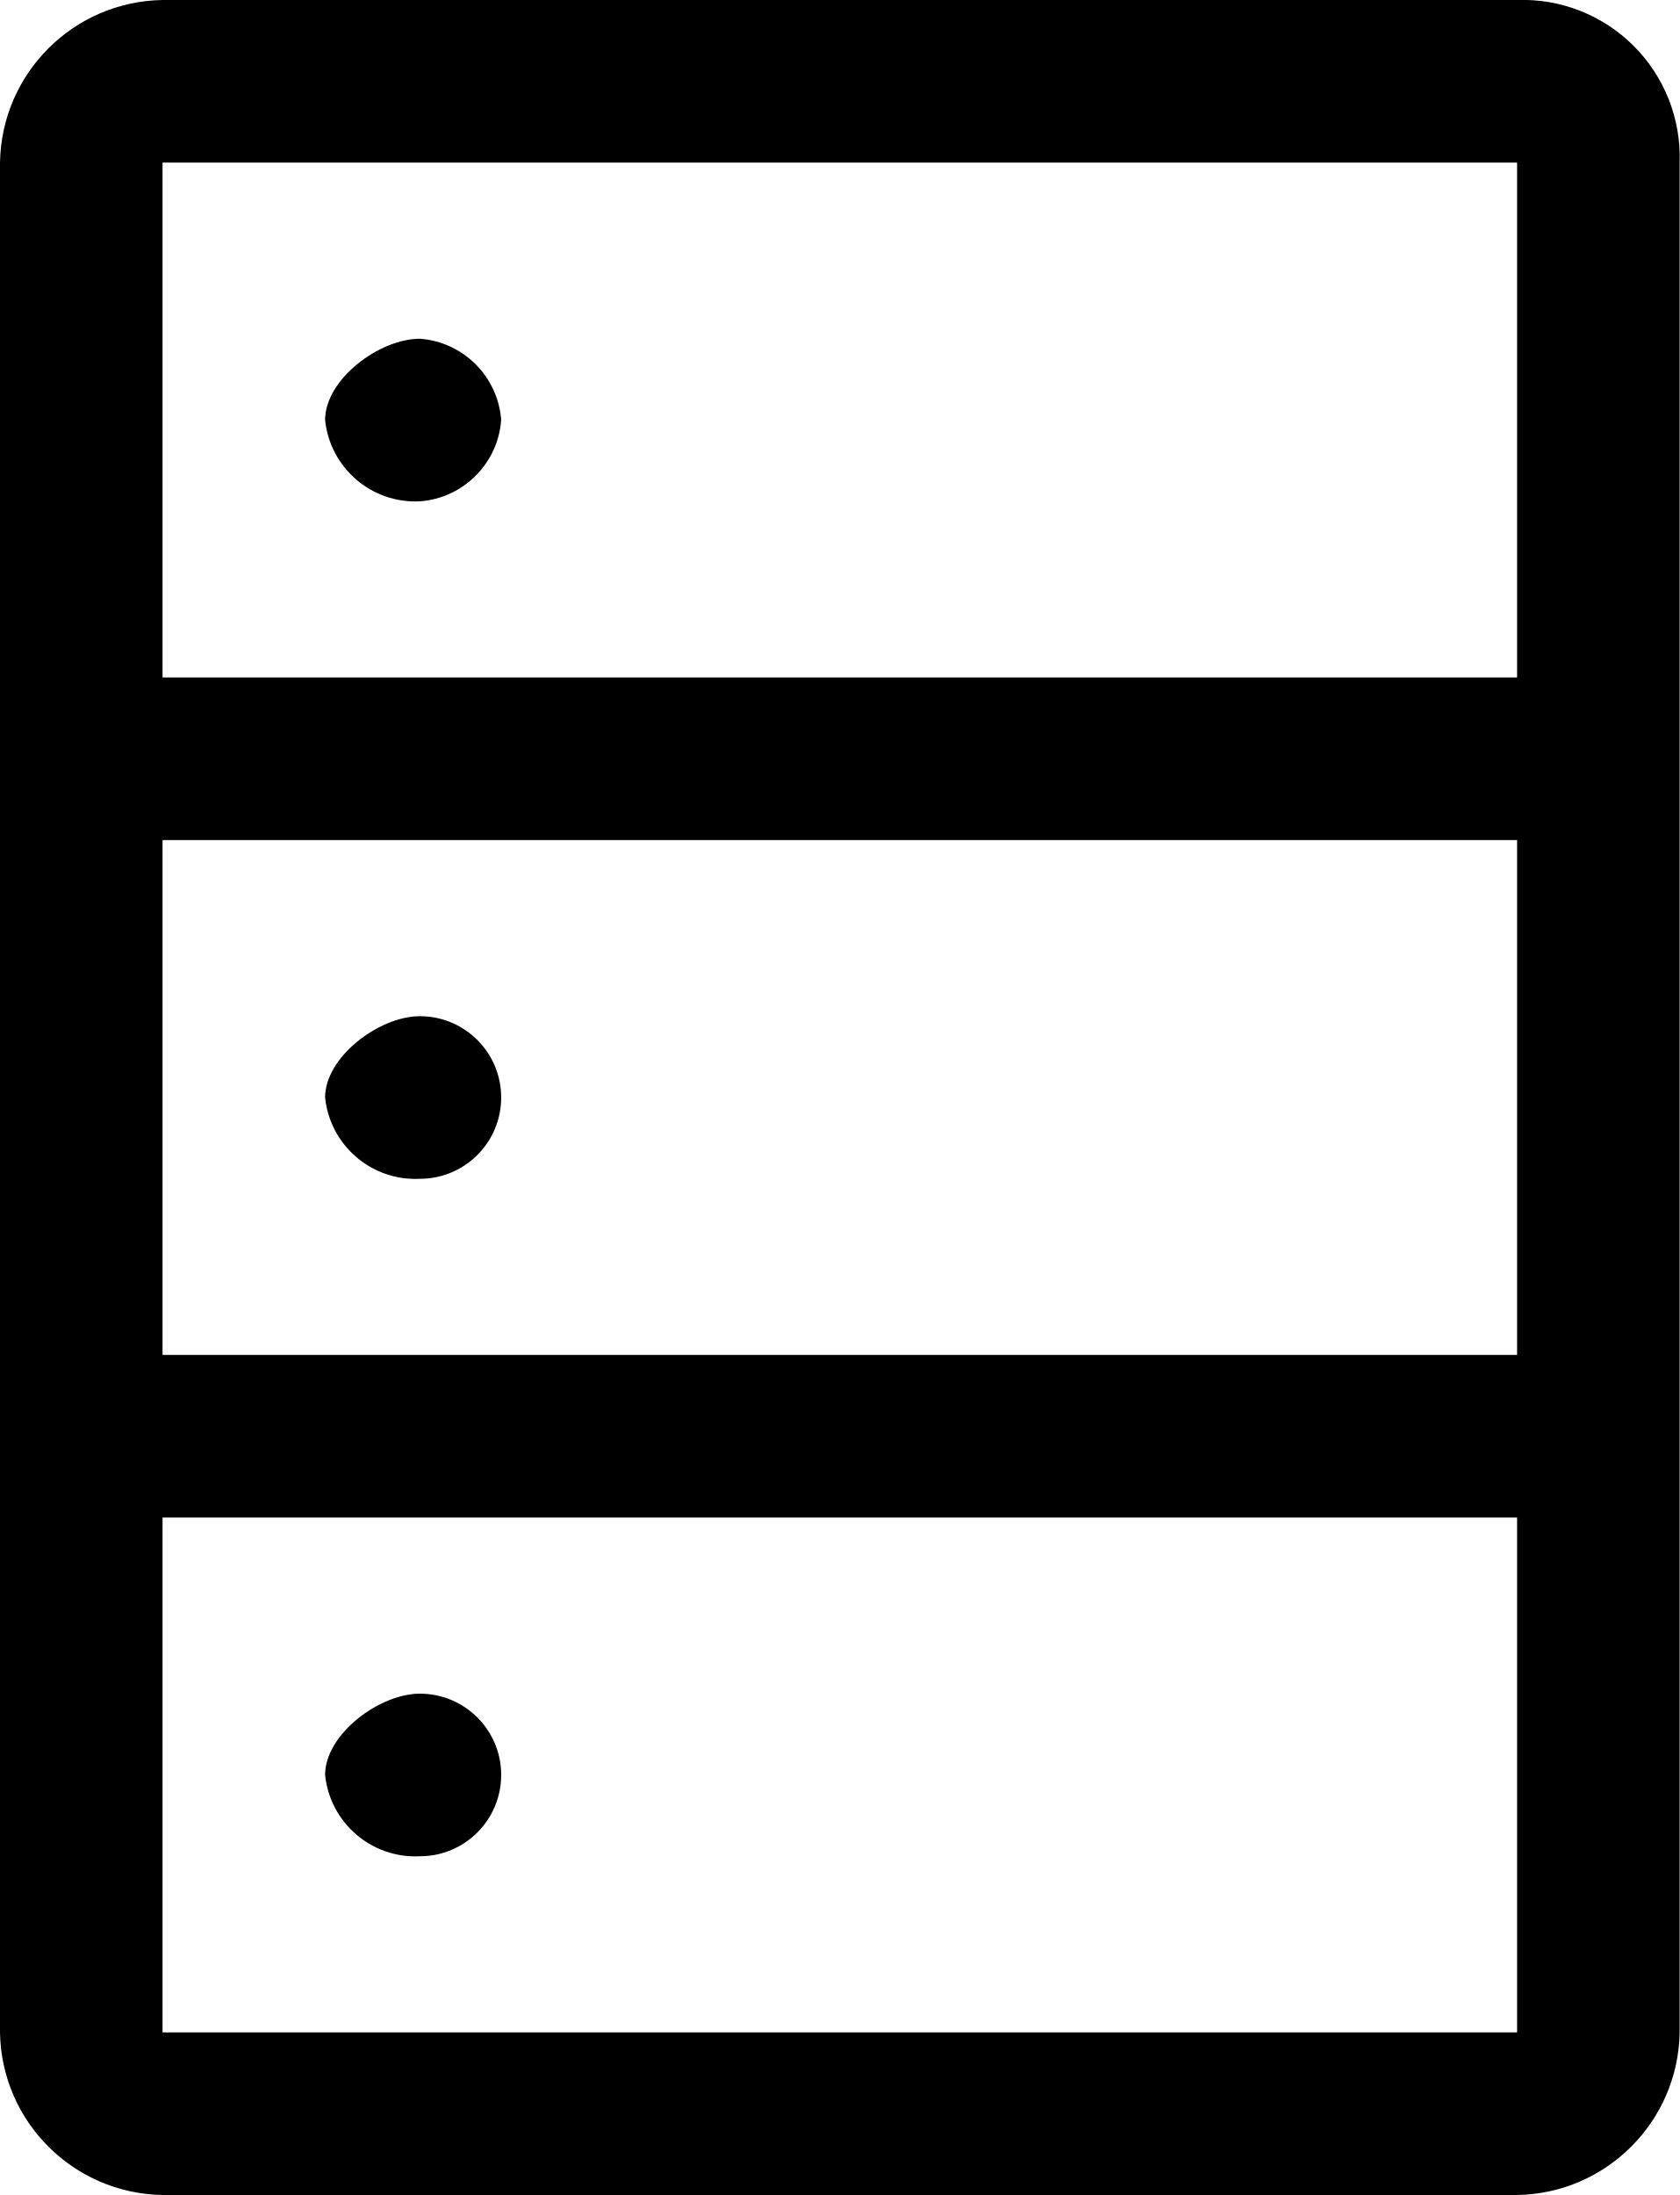
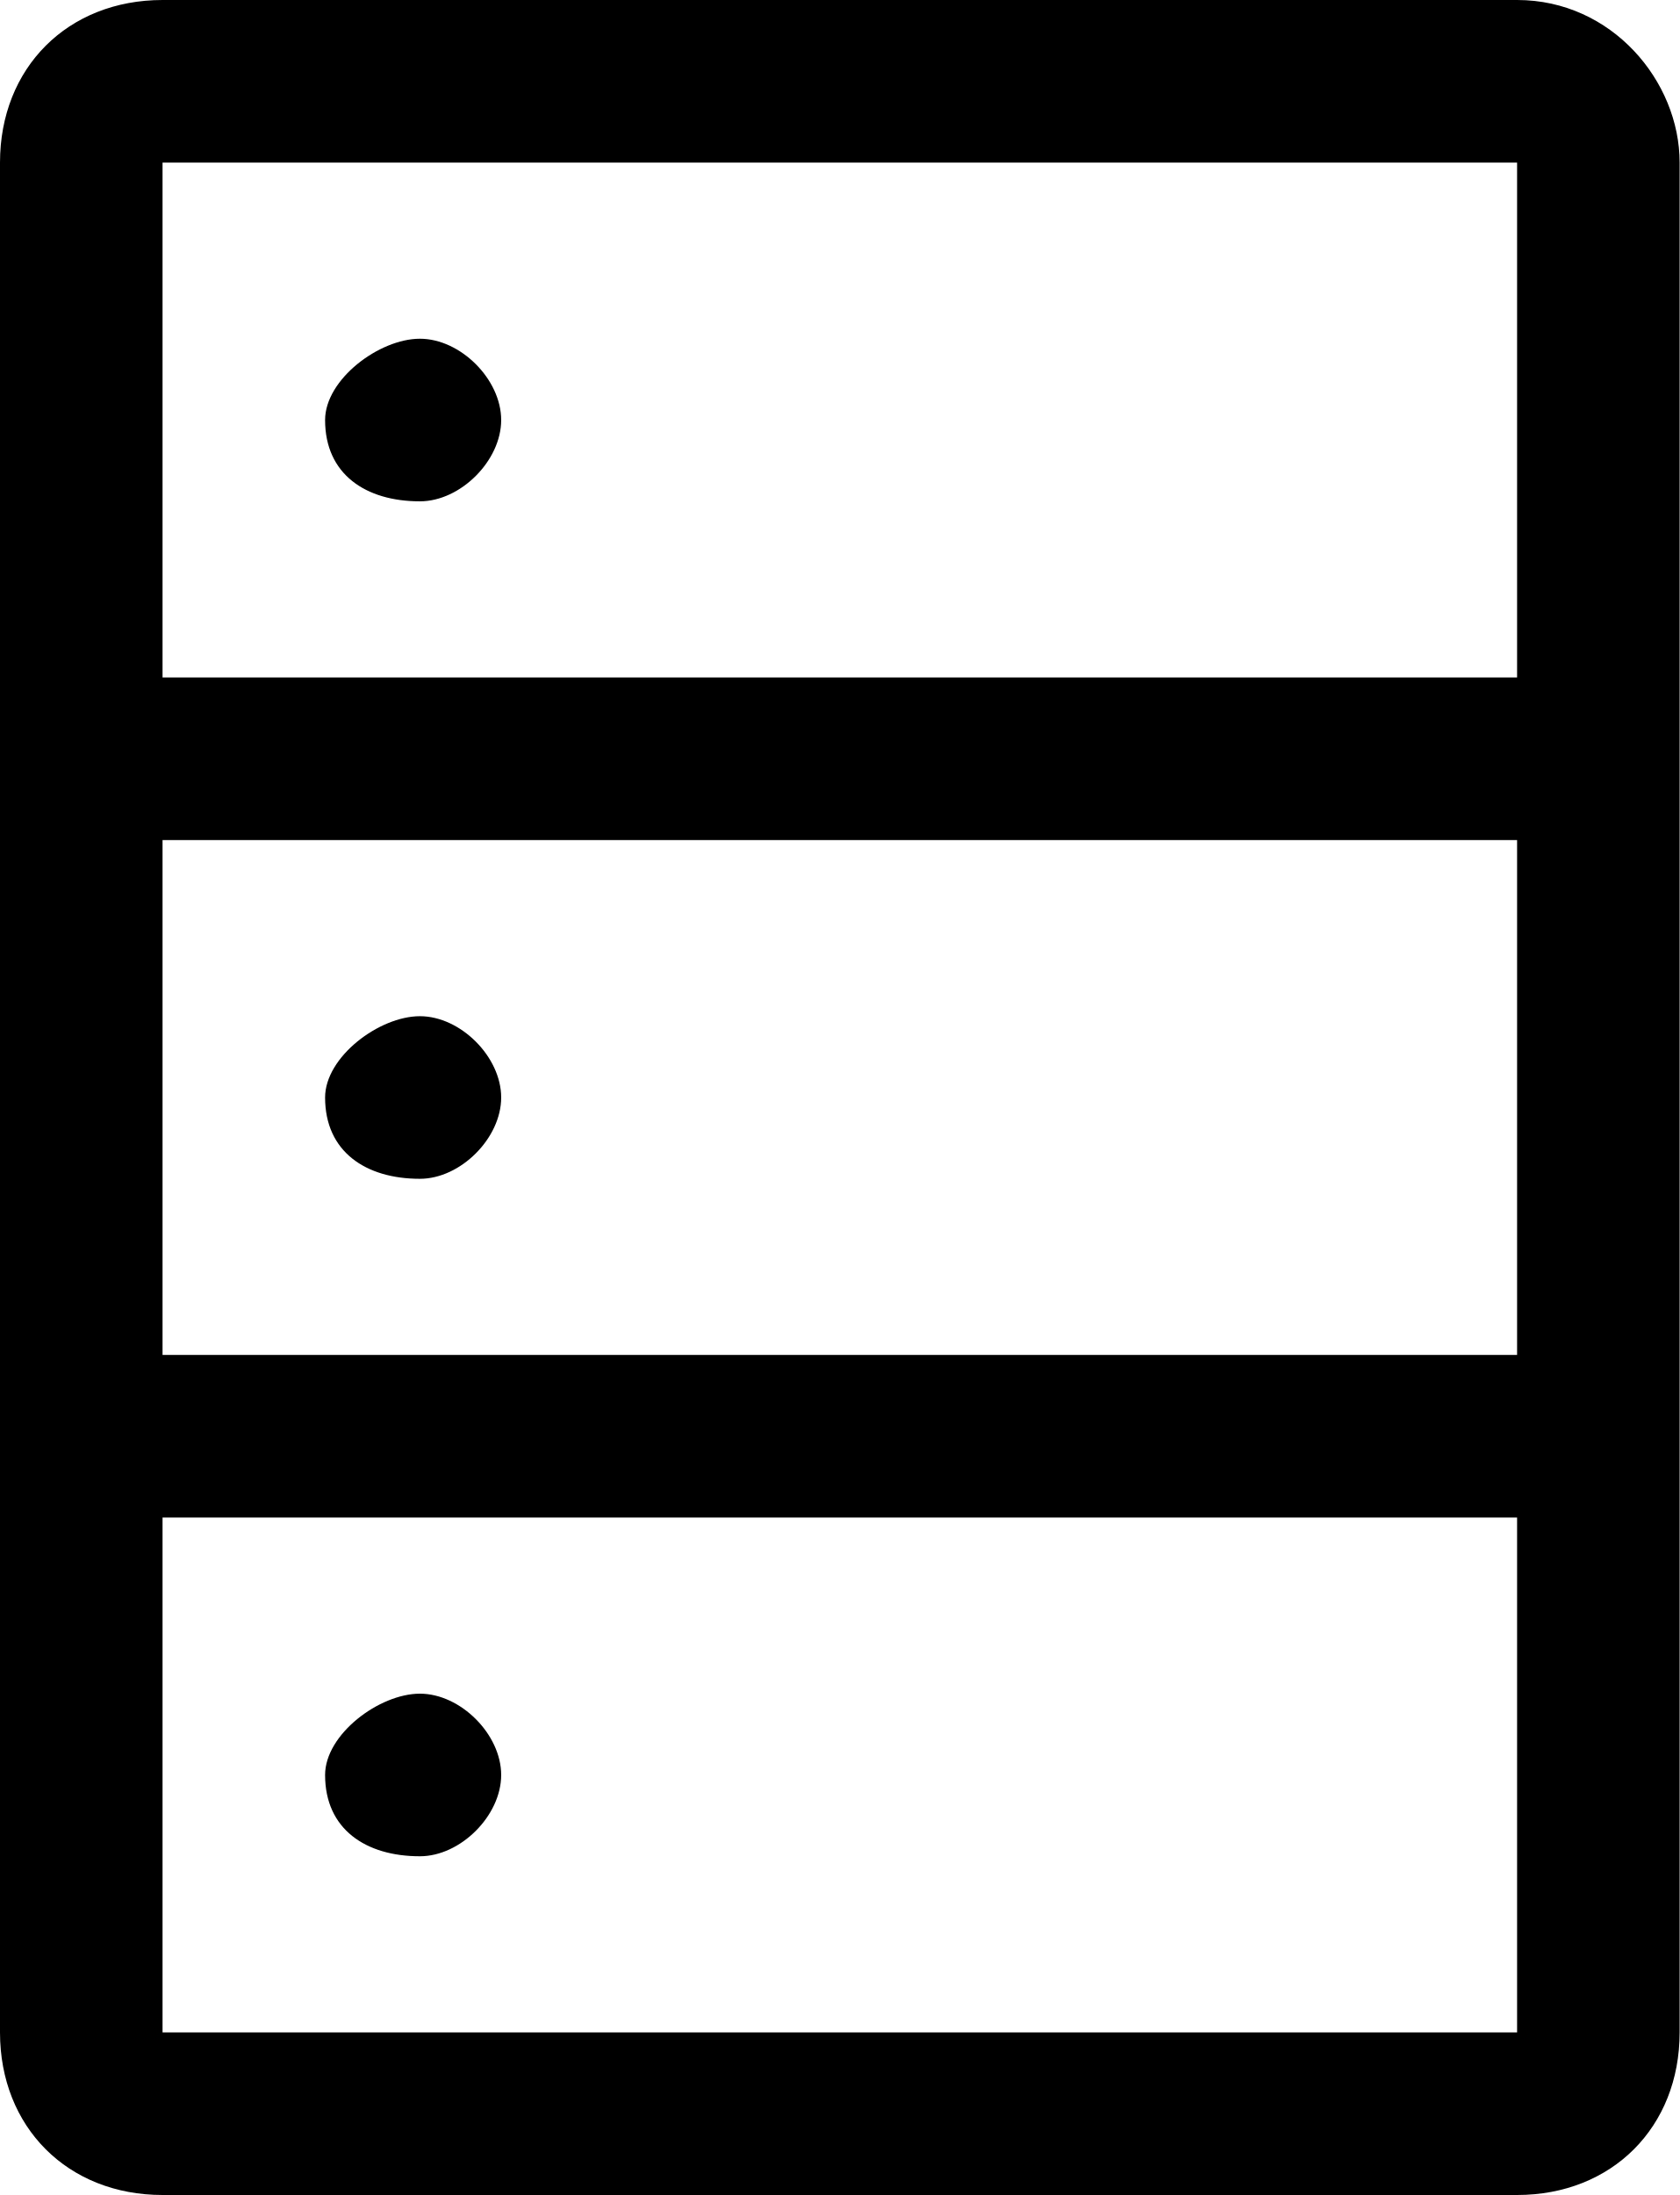
- <svg xmlns="http://www.w3.org/2000/svg" viewBox="0 0 12.4 16.2">
-   <path d="M15,1.9H5A1.22,1.22,0,0,0,3.8,3.1V16.9A1.22,1.22,0,0,0,5,18.1H15a1.22,1.22,0,0,0,1.2-1.2V3.1A1.16,1.16,0,0,0,15,1.9Zm0,1.2V6.9H5V3.1ZM5,11.9V8.1H15v3.8Zm0,5V13.1H15v3.8ZM6.9,5.6A.65.65,0,0,0,7.5,5a.65.65,0,0,0-.6-.6c-.3,0-.7.3-.7.6A.67.67,0,0,0,6.9,5.6Zm0,5a.6.6,0,0,0,0-1.2c-.3,0-.7.3-.7.6A.67.67,0,0,0,6.9,10.6Zm0,5a.6.6,0,0,0,0-1.2c-.3,0-.7.3-.7.6A.67.67,0,0,0,6.9,15.6Z" transform="translate(-3.8 -1.9)" style="fill-rule:evenodd" />
+ <svg xmlns="http://www.w3.org/2000/svg" version="1.1" id="Layer_1" x="0px" y="0px" width="12.4px" height="16.2px" viewBox="0 0 12.4 16.2" style="enable-background:new 0 0 12.4 16.2;" xml:space="preserve">
+   <style type="text/css">
+ 	.st0{fill-rule:evenodd;clip-rule:evenodd;}
+ </style>
+   <path class="st0" d="M11.2,0h-10C0.5,0,0,0.5,0,1.2V15c0,0.7,0.5,1.2,1.2,1.2h10c0.7,0,1.2-0.5,1.2-1.2V1.2C12.4,0.6,11.9,0,11.2,0  C11.3,0,11.2,0,11.2,0z M11.2,1.2V5h-10V1.2H11.2z M1.2,10V6.2h10V10L1.2,10z M1.2,15v-3.8h10V15H1.2z M3.1,3.7  c0.3,0,0.6-0.3,0.6-0.6c0-0.3-0.3-0.6-0.6-0.6c-0.3,0-0.7,0.3-0.7,0.6C2.4,3.5,2.7,3.7,3.1,3.7z M3.1,8.7c0.3,0,0.6-0.3,0.6-0.6  c0-0.3-0.3-0.6-0.6-0.6c-0.3,0-0.7,0.3-0.7,0.6C2.4,8.5,2.7,8.7,3.1,8.7z M3.1,13.7c0.3,0,0.6-0.3,0.6-0.6c0-0.3-0.3-0.6-0.6-0.6  c-0.3,0-0.7,0.3-0.7,0.6C2.4,13.5,2.7,13.7,3.1,13.7z" />
</svg>
